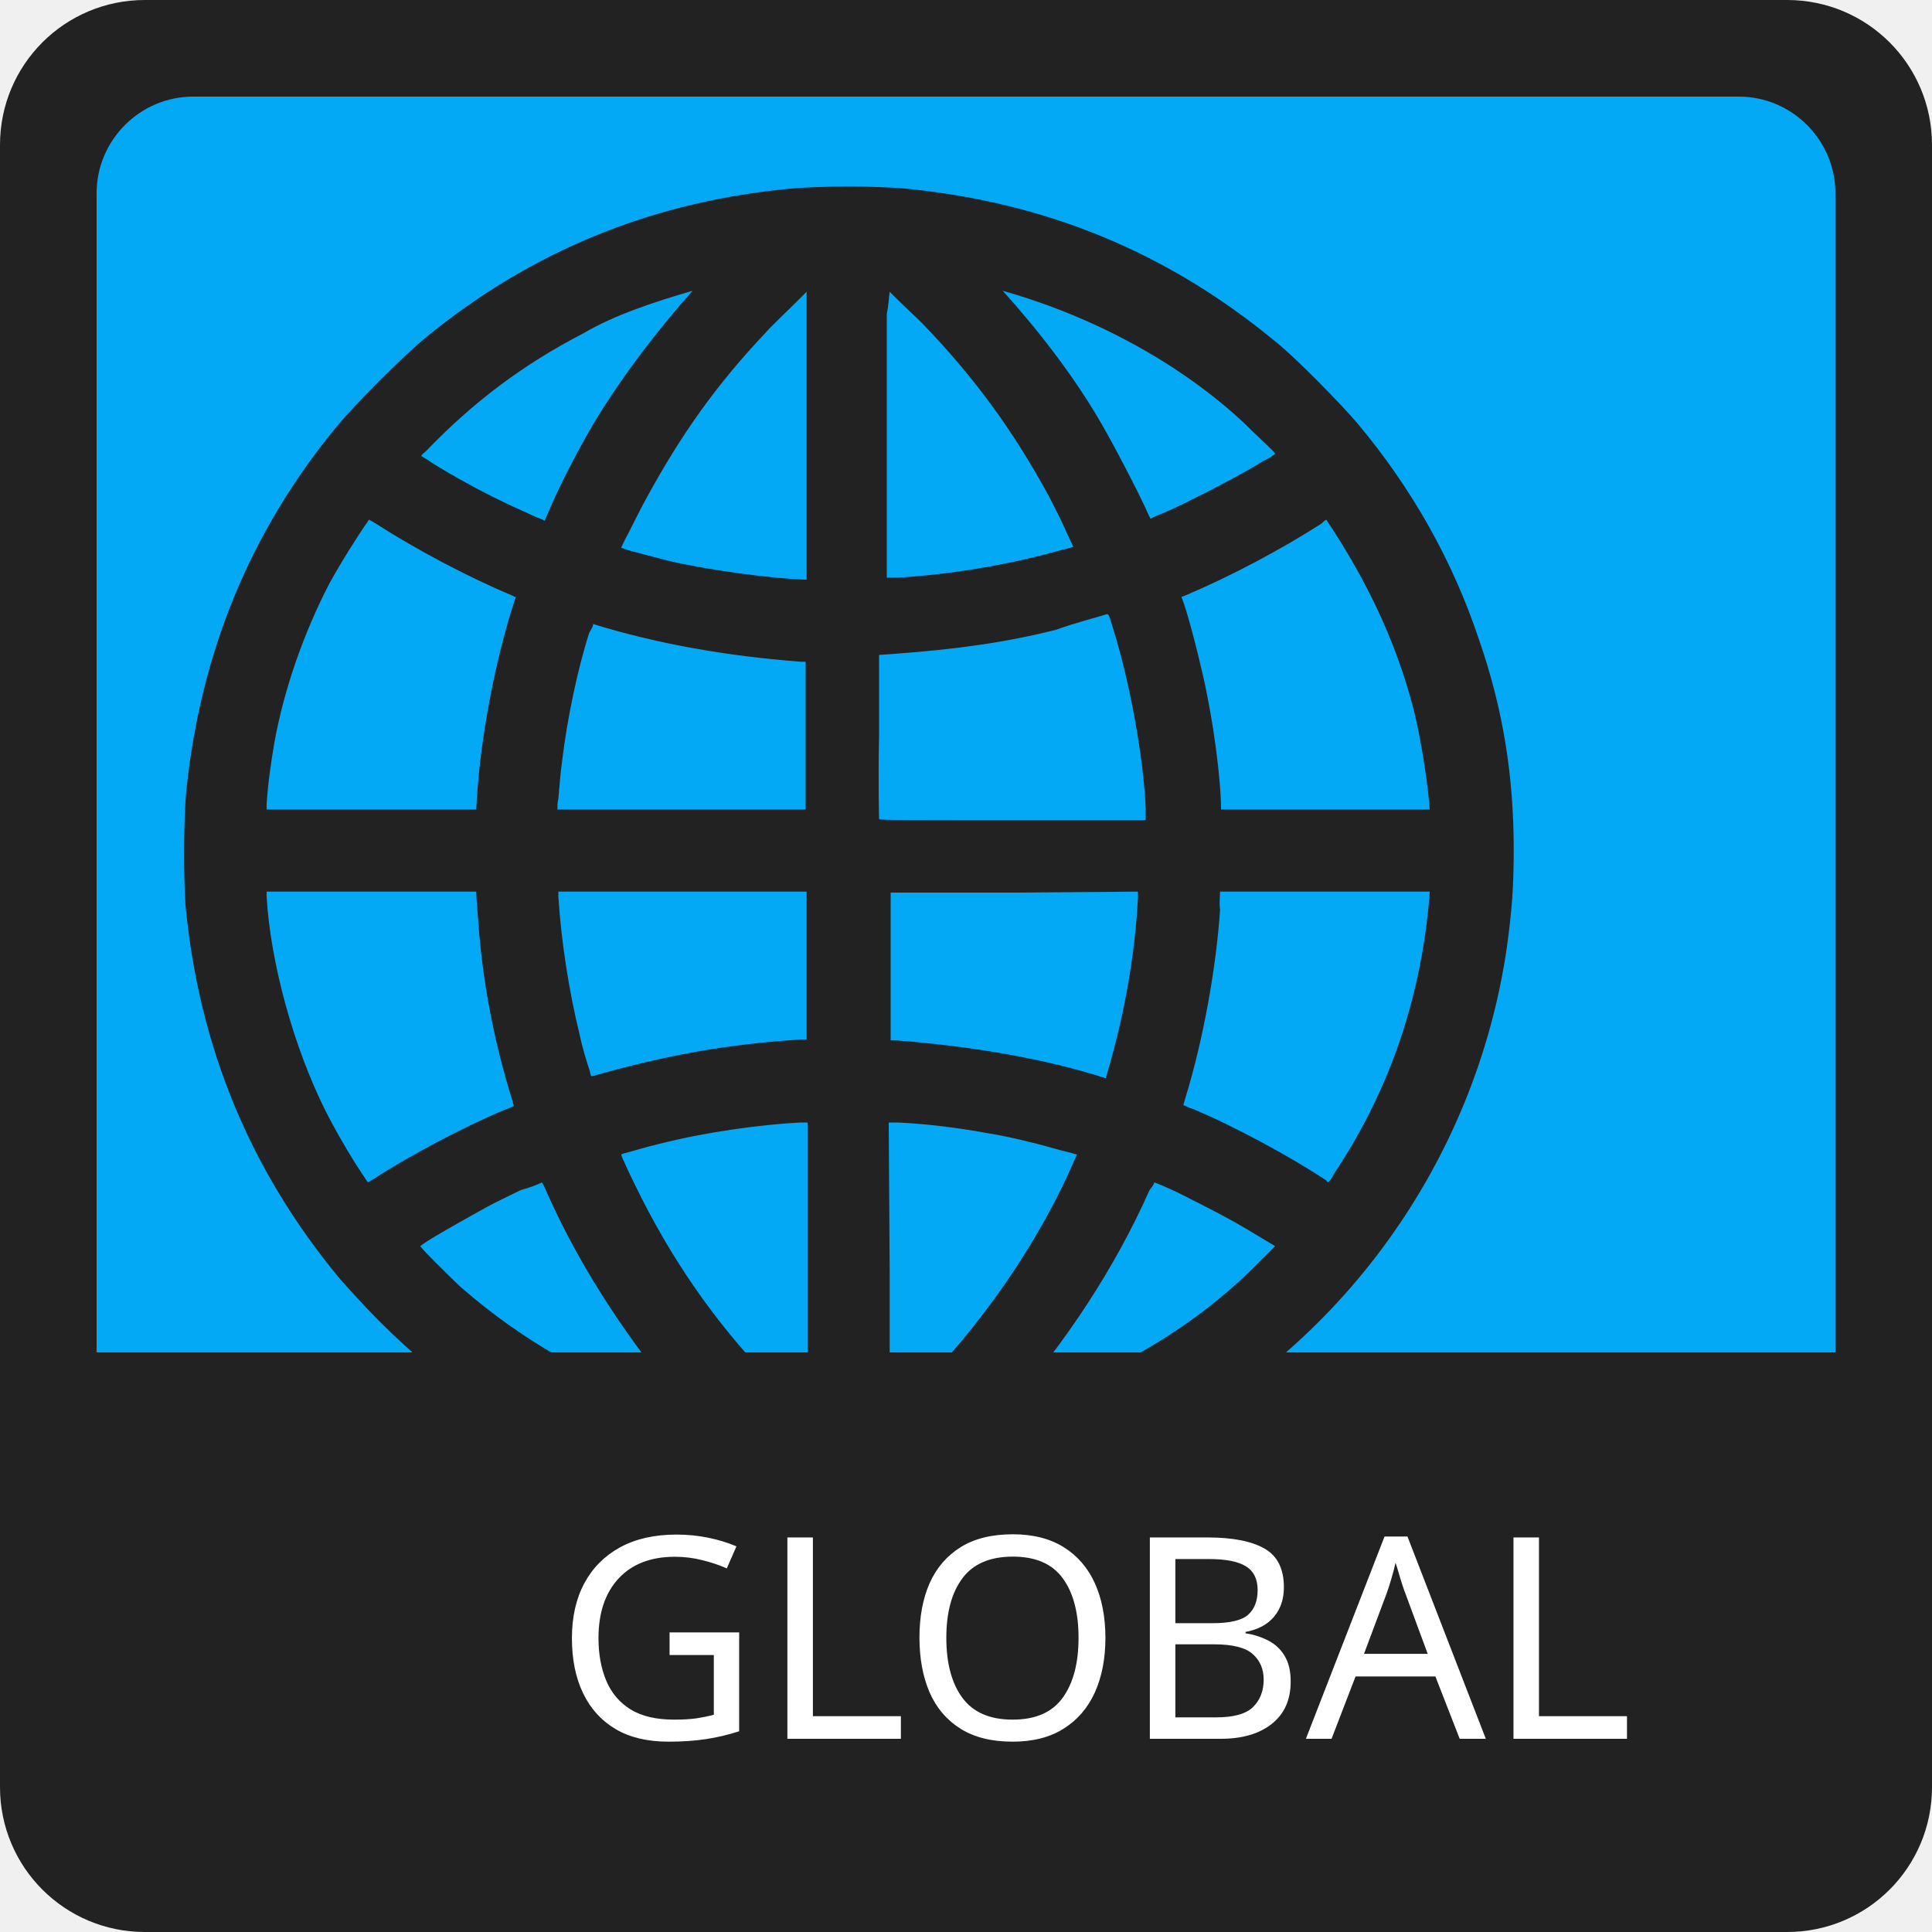
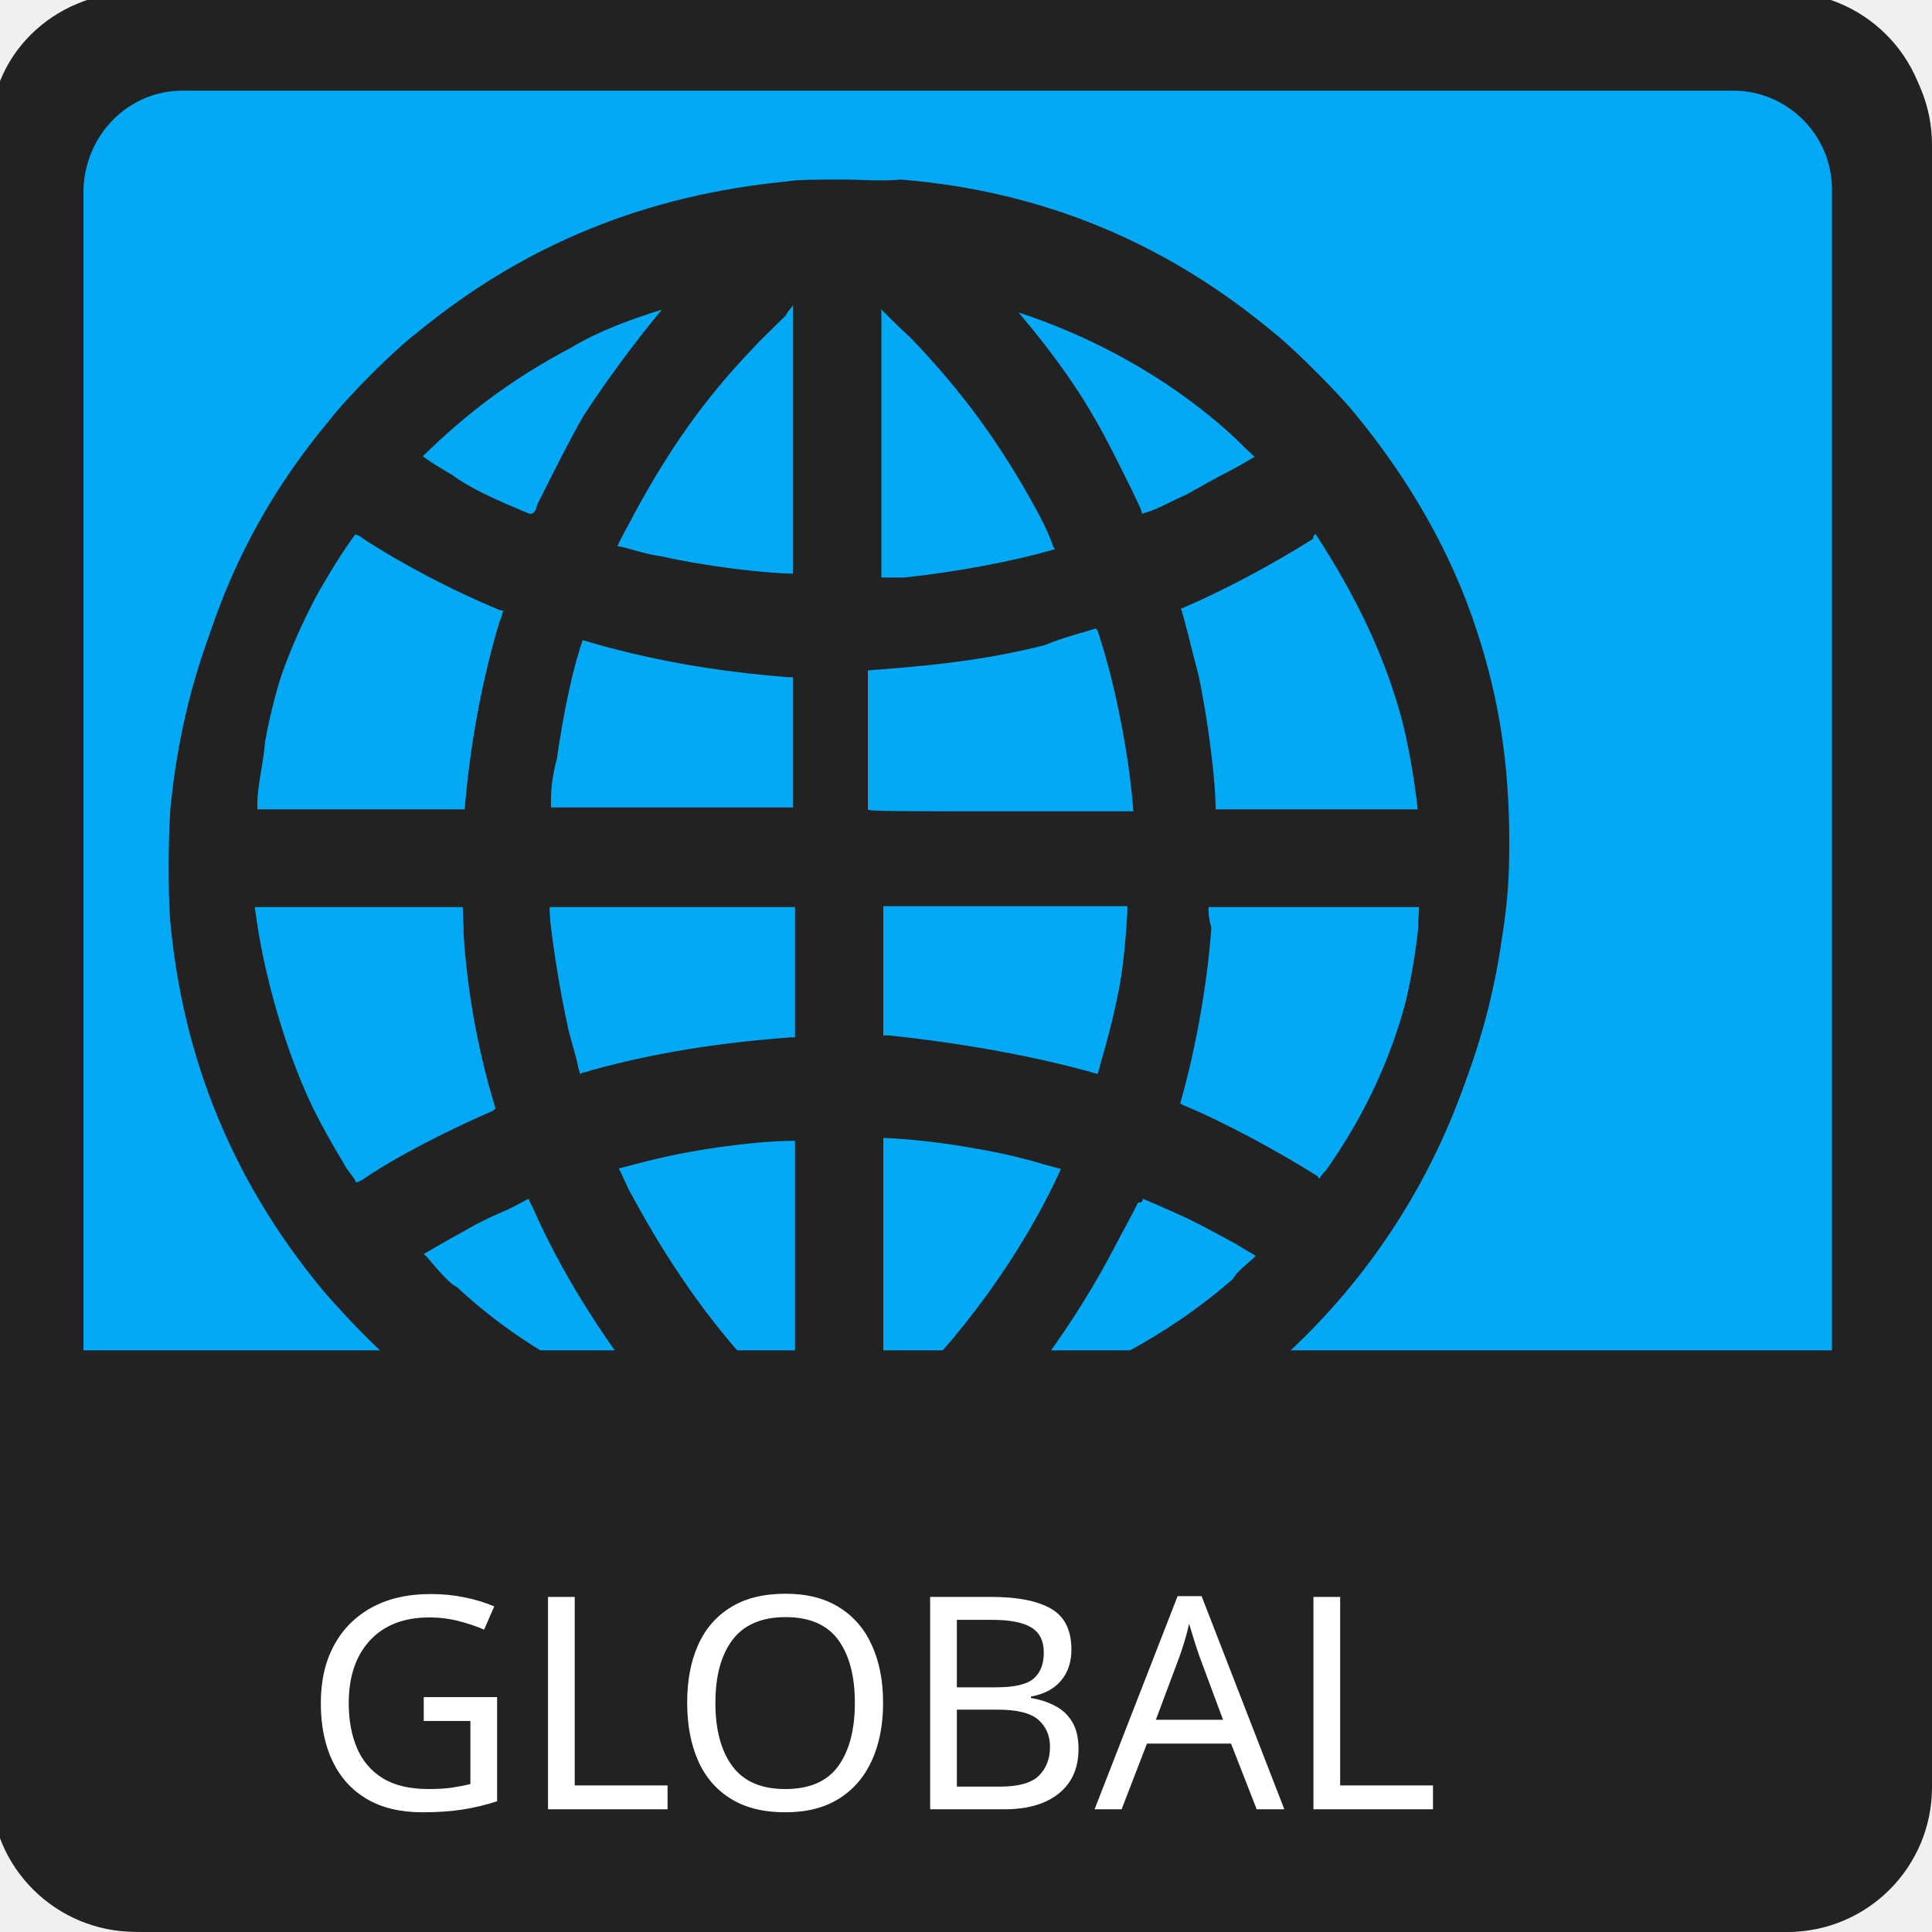
<svg xmlns="http://www.w3.org/2000/svg" version="1.1" id="svg8" x="0px" y="0px" viewBox="0 0 200 200" style="enable-background:new 0 0 200 200;" xml:space="preserve">
  <style type="text/css">
	.st0{fill:#222222;}
	.st1{fill:#03A9F4;}
	.st2{fill:#FFFFFF;}
	.st3{font-family:'Quadriga';}
	.st4{font-size:29.2px;}
+ 	.st5{fill:#EEEEEE;}
+ 	.st6{font-family:'Montserrat-Regular';}
+ 	.st7{font-size:30.783px;}
</style>
  <defs>
	
	
		</defs>
  <g>
    <path id="rect5252-2" class="st0" d="M15,0h170c8.3,0,15,6.7,15,15v170c0,8.3-6.7,15-15,15H15c-8.3,0-15-6.7-15-15V15   C0,6.7,6.7,0,15,0z" />
    <path id="rect5254-7" class="st1" d="M20,10h160c5.5,0,10,4.5,10,10v160c0,5.5-4.5,10-10,10H20c-5.5,0-10-4.5-10-10V20   C10,14.5,14.5,10,20,10z" />
    <path id="path4806-0" class="st0" d="M87.8,19.3c-2.2,0-4.4,0.1-5.7,0.2   C67.7,20.8,55.1,25.9,44,35c-2.4,2-7.1,6.7-9.1,9.1c-9,10.9-14.1,23.4-15.6,37.6c-0.3,2.9-0.3,9.2-0.1,12   c1.4,14.7,6.7,27.5,16,38.7c0.8,0.9,2.5,2.8,4,4.3c3.7,3.7,6.6,6,10.8,8.9c9.6,6.3,21,10.3,32.4,11.1c1.1,0.1,2.3,0.2,2.7,0.2   c1.6,0.1,6.8-0.1,9.1-0.3c8.6-0.8,16.6-3.1,24.4-6.9c20.2-10,34.2-29.5,37.4-51.7c0.5-3.7,0.7-6.1,0.7-10c0-7.7-1.1-14.6-3.6-21.8   c-2.7-8.1-6.9-15.6-12.6-22.4c-1.8-2.1-6.2-6.6-8.3-8.3c-11.3-9.4-24-14.6-38.7-16C92.2,19.4,90,19.3,87.8,19.3L87.8,19.3z    M71.7,30.1c-3.4,3.8-7.2,8.7-10.1,13.5c-1.4,2.3-3.5,6.3-4.7,9.1c-0.2,0.5-0.4,0.9-0.5,1.2c-0.1,0-0.1,0-0.2-0.1   c-0.6-0.2-1.4-0.6-2.3-1c-1.8-0.8-4-1.9-5.6-2.8c-1.1-0.6-2.5-1.4-3.6-2.1c-0.4-0.3-0.8-0.5-1.1-0.7c0.1-0.2,0.3-0.3,0.5-0.5   c4.9-5.1,10.1-9,16.3-12.2C63.6,32.6,67.9,31.2,71.7,30.1L71.7,30.1z M103.8,30.1c9.2,2.6,18.3,7.4,25.1,13.8   c1.1,1.1,2.1,2,2.8,2.7c0.2,0.2,0.2,0.2,0.3,0.4c-0.3,0.2-0.7,0.5-1.2,0.7c-1.1,0.7-2.4,1.4-3.3,1.9c-0.8,0.4-2.6,1.4-3.9,2   c-1.3,0.7-3.1,1.5-3.9,1.8l-0.6,0.3l-0.2-0.4c-0.9-2.1-3.8-7.6-4.8-9.3C111.3,39.1,107.5,34.2,103.8,30.1z M83.5,30.2   c0,0.8,0,1.6,0,2.8c0,3,0,7.1,0,11.6V60h-0.2c-3.2-0.1-9.5-0.9-13.9-1.9c-1.6-0.4-3.1-0.8-4.2-1.1c-0.4-0.1-0.6-0.2-0.9-0.3   c0.2-0.4,0.4-0.9,0.7-1.4c0.6-1.2,1.3-2.6,1.9-3.7c3.6-6.6,7.2-11.7,12.3-17.1c0.7-0.8,2.2-2.2,3.4-3.4   C83,30.7,83.2,30.5,83.5,30.2z M92.1,30.2c0.2,0.2,0.3,0.3,0.5,0.5c1,1,2.2,2.1,2.9,2.8c5.4,5.6,9.4,11.1,13.1,17.9   c0.5,1,1.3,2.5,1.8,3.7c0.3,0.6,0.5,1.1,0.7,1.5c-0.3,0.1-0.6,0.2-1.1,0.3c-4.9,1.4-10.5,2.4-15.7,2.8c-0.9,0.1-2,0.1-2.5,0.1V44.5   c0-5.1,0-9.2,0-12C92,31.5,92,30.9,92.1,30.2L92.1,30.2z M38.2,53.8c0.2,0.1,0.4,0.2,0.7,0.4c4.2,2.7,9.5,5.5,14,7.4   c0.3,0.1,0.3,0.2,0.5,0.2c-0.1,0.3-0.2,0.6-0.4,1.2c-2,6.5-3.4,14.3-3.7,20.8H38.4H27.6v-0.5c0.1-1.8,0.4-4.1,0.8-6.4   c1-5.6,3.1-11.5,5.7-16.5C35.3,58.2,37.2,55.2,38.2,53.8L38.2,53.8z M137.3,53.8c4.2,6.3,7.2,12.6,9,19.5c0.9,3.5,1.6,8.6,1.7,10.5   h-10.7c-3.2,0-6.2,0-8.3,0c-1.1,0-1.9,0-2.5,0c-0.1,0-0.1,0-0.1,0l0,0c0-3.1-0.8-9.3-1.9-14c-0.5-2.2-1.6-6.6-2.2-8   c0.2-0.1,0.3-0.1,0.5-0.2c4.5-1.9,9.8-4.7,14-7.4C137,54,137.1,53.9,137.3,53.8L137.3,53.8z M114.5,63.6c0.3-0.1,0.3,0.1,0.8,1.7   c1.7,5.5,3.1,13.3,3.3,18.4v1.2h-13.8c-10.9,0-13.8,0-13.8-0.1s-0.1-4,0-8.6v-8.4l1.4-0.1c6.8-0.5,11.7-1.2,16.9-2.5   C111.2,64.5,113.6,63.9,114.5,63.6L114.5,63.6z M61.4,64.6c6.5,2,13.6,3.3,21.5,3.9h0.5v7.7v7.6H70.6c-4.3,0-7.7,0-10.1,0   c-1.2,0-2.1,0-2.7,0c0,0,0,0-0.1,0c0-0.3,0-0.7,0.1-1.1c0.1-1.1,0.2-2.6,0.4-4c0.5-4.2,1.6-9.5,2.8-13.2   C61.3,65,61.4,64.8,61.4,64.6L61.4,64.6z M27.6,92.3h10.8h10.9c0,0.5,0.1,1.8,0.2,2.9c0.4,6.1,1.6,12.5,3.5,18.6l0.2,0.7   c-0.3,0.1-0.6,0.3-1,0.4c-4.3,1.8-10.1,4.9-13.6,7.2c-0.2,0.1-0.3,0.2-0.5,0.3c0-0.1-0.1-0.1-0.1-0.1c-0.3-0.5-0.8-1.2-1.3-2   c-1-1.6-2.2-3.7-3-5.3c-3.3-6.6-5.7-15.3-6.1-22.2L27.6,92.3z M57.8,92.3h12.8h12.9v7.6v7.7H83c-7.8,0.5-13.7,1.6-20.6,3.5   l-0.7,0.2c-0.2,0.1-0.4,0.1-0.5,0.1c-0.1-0.2-0.1-0.4-0.2-0.7c-0.3-0.9-0.7-2.2-1-3.6c-1.1-4.5-1.9-9.6-2.2-14.3V92.3z M117.8,92.3   v0.6c-0.3,5.9-1.4,12.1-3.1,17.9c-0.1,0.4-0.2,0.6-0.2,0.8c0,0,0,0-0.1,0c-6.2-2-13.8-3.3-21.6-3.9h-0.6V100v-7.6h12.9L117.8,92.3z    M126.3,92.3h10.9H148c0,0.4-0.1,1.4-0.2,2.3c-1.1,9.9-4.3,18.8-9.7,26.9c-0.2,0.4-0.4,0.7-0.6,0.9c-0.1-0.1-0.2-0.1-0.2-0.2   c-3.6-2.4-9.5-5.6-13.8-7.4c-0.4-0.1-0.7-0.3-1-0.4l0.2-0.7c1.9-6.2,3.2-13.6,3.6-19.5C126.2,93.5,126.3,92.7,126.3,92.3z    M83.6,116.2v15.7v0.8c0,4.2,0,8.2,0,11c0,1.2,0,2.1,0,2.9l0,0c-0.9-0.8-1.9-1.8-2.9-2.8c-5.8-5.8-10.5-12.3-14.3-19.8   c-0.5-1-1.1-2.2-1.6-3.3c-0.2-0.5-0.4-0.8-0.5-1.2c0.1,0,0.2-0.1,0.3-0.1c0.8-0.2,2-0.6,3.7-1c4.7-1.2,10.5-2,14.6-2.2L83.6,116.2z    M92,116.2h0.9c2.5,0.1,6.1,0.5,9.3,1.1c1.9,0.3,4.5,0.9,6.6,1.5c1,0.3,2,0.5,2.6,0.7c0.1,0,0.1,0,0.1,0c-0.2,0.4-0.5,1.1-0.9,2   c-4.1,8.9-10.5,17.6-17.6,24.3c-0.3,0.3-0.6,0.5-0.9,0.8c0-0.2,0-0.2,0-0.4c0-2.2,0-6.4,0-14.3L92,116.2z M56.1,122.4   c0.1,0.2,0.2,0.3,0.4,0.8c3.6,8.2,8.9,16.1,14.8,22.9c-1.1-0.3-2.3-0.7-3.2-1c-7.3-2.5-14.2-6.5-20.1-11.6c-0.5-0.4-1.8-1.7-3-2.9   c-0.6-0.6-1.1-1.1-1.5-1.6c0.4-0.3,1-0.7,1.7-1.1c1.5-0.9,3.5-2,5.1-2.9c0.9-0.5,2.4-1.2,3.6-1.8C55,122.9,55.7,122.6,56.1,122.4z    M119.5,122.4c0.8,0.3,2.2,0.9,3.9,1.8c2,1,4.1,2.1,5.6,3s2.5,1.5,3,1.8c-0.3,0.3-0.7,0.7-1.2,1.2c-0.9,0.9-2,2-2.7,2.6   c-6.6,6-15.1,10.5-23.7,12.9c5.9-6.7,11-14.4,14.6-22.5C119.3,122.8,119.4,122.7,119.5,122.4z" />
    <path id="path5258-9" class="st0" d="M5.5,140v31.5c0,11.6,9.4,21,21,21h147c11.6,0,21-9.4,21-21   V140H5.5z" />
    <text transform="matrix(1 0 0 1 57.424 180)" class="st2 st3 st4">GLOBAL</text>
  </g>
+   <g>
+     <g id="g5264-1" transform="matrix(2,0,0,2,-69.35864,153.5865)">
+       <path id="rect5252-2_1_" class="st0" d="M41.7-77.2H127c4.1,0,7.5,3.3,7.5,7.5v85.4c0,4.1-3.3,7.5-7.5,7.5H41.7    c-4.1,0-7.5-3.3-7.5-7.5v-85.4C34-73.8,37.4-77.2,41.7-77.2z" />
+       <path id="rect5254-7_1_" class="st1" d="M44.1-72.1h80.3c2.8,0,5.1,2.3,5.1,5.1v80.3c0,2.8-2.3,5.1-5.1,5.1H44.1    c-2.8,0-5.1-2.3-5.1-5.1V-67C39.1-69.9,41.4-72.1,44.1-72.1z" />
+       <path id="path4806-0_2_" class="st0" d="M78.2-67.5c-1.1,0-2.3,0-2.8,0.1c-7.2,0.7-13.5,3.2-19.1,7.8c-1.2,0.9-3.6,3.3-4.6,4.6    c-4.6,5.5-7.1,11.8-7.8,18.9c-0.1,1.5-0.1,4.6,0,6c0.7,7.4,3.3,13.8,8,19.4c0.4,0.4,1.3,1.5,2,2.1c1.9,1.9,3.3,3.1,5.4,4.4    C64.1-1,69.9,1,75.6,1.4c0.5,0,1.2,0.1,1.3,0.1c0.8,0,3.3,0,4.6-0.1c4.3-0.4,8.3-1.6,12.2-3.5c10.2-5.1,17.1-14.9,18.7-26    c0.3-1.9,0.4-3.1,0.4-5.1c0-3.9-0.5-7.4-1.7-11c-1.3-4-3.5-7.8-6.3-11.2c-0.9-1.1-3.1-3.3-4.1-4.1c-5.6-4.7-12-7.4-19.4-8    C80.3-67.4,79.3-67.5,78.2-67.5z M70-62c-1.7,1.9-3.6,4.4-5.1,6.7c-0.7,1.2-1.7,3.2-2.4,4.6c-0.1,0.3-0.1,0.4-0.3,0.5    c0,0,0,0-0.1,0c-0.3-0.1-0.7-0.3-1.2-0.5c-0.9-0.4-2-0.9-2.8-1.5c-0.5-0.3-1.2-0.7-1.7-1.1c-0.3-0.1-0.4-0.3-0.5-0.4    c0.1-0.1,0.1-0.1,0.3-0.3c2.4-2.5,5.1-4.6,8.2-6.2C66-60.8,68.2-61.5,70-62z M86.2-62c4.7,1.3,9.2,3.7,12.6,7    c0.5,0.5,1.1,1.1,1.3,1.3c0.1,0.1,0.1,0.1,0.1,0.1c-0.1,0.1-0.4,0.3-0.5,0.4c-0.5,0.3-1.2,0.7-1.6,0.9s-1.3,0.7-2,1.1    c-0.7,0.3-1.6,0.8-2,0.9l-0.3,0.1l-0.1-0.3c-0.5-1.1-1.9-3.9-2.4-4.7C90-57.5,88-60,86.2-62z M76-62c0,0.4,0,0.8,0,1.3    c0,1.5,0,3.5,0,5.8v7.8h-0.1c-1.6,0-4.8-0.4-7-0.9c-0.8-0.1-1.6-0.4-2.1-0.5c-0.1,0-0.3-0.1-0.4-0.1c0.1-0.1,0.1-0.4,0.3-0.7    c0.3-0.7,0.7-1.3,0.9-1.9c1.7-3.3,3.6-5.9,6.2-8.6c0.4-0.4,1.1-1.1,1.7-1.7C75.6-61.8,75.8-61.9,76-62z M80.2-62    c0.1,0.1,0.1,0.1,0.3,0.3c0.5,0.5,1.1,1.1,1.5,1.5c2.7,2.8,4.7,5.5,6.6,9c0.3,0.5,0.7,1.2,0.9,1.9c0.1,0.3,0.3,0.5,0.4,0.8    c-0.1,0-0.3,0.1-0.5,0.1c-2.4,0.7-5.2,1.2-7.9,1.5c-0.4,0-1.1,0-1.2,0v-7.8c0-2.5,0-4.6,0-6C80.2-61.4,80.2-61.6,80.2-62z     M53.3-50.1c0.1,0,0.3,0.1,0.3,0.3c2.1,1.3,4.8,2.8,7.1,3.7c0.1,0,0.1,0.1,0.3,0.1c0,0.1-0.1,0.3-0.1,0.7    c-0.9,3.2-1.7,7.1-1.9,10.4h-5.5h-5.5v-0.3c0-0.9,0.3-2,0.4-3.2c0.5-2.8,1.5-5.8,2.8-8.3C51.8-48,52.8-49.5,53.3-50.1z M103-50.1    c2.1,3.1,3.6,6.3,4.6,9.8c0.4,1.7,0.8,4.3,0.8,5.4H103c-1.6,0-3.1,0-4.1,0c-0.5,0-0.9,0-1.3,0l0,0l0,0c0-1.5-0.4-4.7-0.9-7    c-0.3-1.1-0.8-3.3-1.1-4c0.1,0,0.1-0.1,0.3-0.1c2.3-0.9,5-2.3,7.1-3.7C102.8-50,103-50.1,103-50.1z M91.6-45.3    c0.1,0,0.1,0,0.4,0.8c0.8,2.7,1.6,6.7,1.6,9.2v0.5h-7c-5.5,0-7,0-7-0.1c0,0,0-2,0-4.3v-4.3h0.7c3.5-0.3,5.9-0.7,8.4-1.3    C89.8-44.8,91-45.1,91.6-45.3z M64.9-44.8c3.2,1.1,6.8,1.6,10.8,2H76v3.9v3.9h-6.4c-2.1,0-3.9,0-5.1,0c-0.5,0-1.1,0-1.3,0l0,0    c0-0.1,0-0.3,0-0.5c0-0.5,0.1-1.3,0.3-2c0.3-2.1,0.8-4.8,1.5-6.6C64.8-44.5,64.8-44.7,64.9-44.8z M47.9-30.9h5.4h5.5    c0,0.3,0.1,0.9,0.1,1.5c0.3,3.1,0.8,6.3,1.7,9.4l0.1,0.4c-0.1,0-0.3,0.1-0.5,0.3c-2.1,0.9-5.1,2.4-6.8,3.6c-0.1,0-0.1,0.1-0.3,0.1    l0,0c-0.1-0.3-0.4-0.5-0.7-1.1c-0.5-0.8-1.1-1.9-1.5-2.7c-1.6-3.3-2.8-7.8-3.1-11.1L47.9-30.9z M63.1-30.9h6.4h6.4v3.9v3.9h-0.3    c-3.9,0.3-7,0.8-10.3,1.7l-0.3,0.1c-0.1,0-0.1,0-0.3,0.1c0-0.1-0.1-0.3-0.1-0.4c-0.1-0.5-0.3-1.1-0.5-1.9    c-0.5-2.3-0.9-4.8-1.1-7.2L63.1-30.9z M93.2-30.9v0.3c-0.1,2.9-0.7,6-1.6,9c0,0.1-0.1,0.3-0.1,0.4l0,0c-3.1-0.9-7-1.6-10.8-2h-0.3    v-3.9v-3.7h6.4H93.2z M97.5-30.9h5.5h5.4c0,0.1,0,0.7-0.1,1.2c-0.5,5-2.1,9.4-5,13.5c-0.1,0.1-0.3,0.3-0.3,0.4c0,0-0.1,0-0.1-0.1    c-1.9-1.2-4.8-2.8-7-3.7c-0.1-0.1-0.4-0.1-0.5-0.3l0.1-0.4c0.9-3.1,1.6-6.8,1.7-9.8C97.5-30.2,97.5-30.6,97.5-30.9z M76-18.8v7.9    v0.4c0,2.1,0,4.1,0,5.5c0,0.7,0,1.1,0,1.5l0,0C75.6-4,75.1-4.5,74.6-5c-2.9-2.9-5.2-6.2-7.2-9.9c-0.3-0.5-0.5-1.1-0.8-1.6    c-0.1-0.3-0.1-0.4-0.3-0.5h0.1c0.4-0.1,1.1-0.3,1.9-0.5c2.4-0.5,5.2-1.1,7.4-1.1L76-18.8z M80.2-18.8h0.4c1.2,0,3.1,0.3,4.7,0.5    c0.9,0.1,2.3,0.5,3.3,0.7c0.5,0.1,0.9,0.3,1.3,0.4c0,0,0,0,0.1,0c-0.1,0.3-0.3,0.5-0.4,0.9c-2,4.4-5.2,8.8-8.8,12.2    c-0.1,0.1-0.3,0.3-0.4,0.4c0-0.1,0-0.1,0-0.1c0-1.1,0-3.2,0-7.2v-7.8H80.2z M62.3-15.7c0,0.1,0.1,0.1,0.1,0.4    c1.7,4.1,4.4,8.2,7.5,11.5c-0.5-0.1-1.1-0.4-1.6-0.5c-3.7-1.2-7.1-3.2-10-5.9c-0.3-0.1-0.9-0.8-1.5-1.5c-0.3-0.3-0.5-0.5-0.8-0.8    c0.3-0.1,0.5-0.3,0.8-0.5c0.8-0.4,1.7-1.1,2.5-1.5c0.5-0.3,1.2-0.5,1.9-0.9C61.7-15.5,62-15.6,62.3-15.7z M94-15.7    c0.4,0.1,1.1,0.4,2,0.9c0.9,0.5,2.1,1.1,2.8,1.5c0.8,0.4,1.2,0.7,1.5,0.9c-0.1,0.1-0.4,0.4-0.5,0.5c-0.4,0.4-1.1,0.9-1.3,1.3    c-3.3,2.9-7.6,5.2-11.9,6.4c2.9-3.3,5.5-7.2,7.4-11.2C94-15.5,94-15.6,94-15.7z" />
+       <path id="path5258-9_2_" class="st0" d="M36.8-6.9V8.9c0,5.9,4.7,10.6,10.6,10.6h73.7    c5.9,0,10.6-4.7,10.6-10.6V-6.9H36.8z" />
+       <g id="text4627-36">
+         <path id="path4624" class="st5" d="M67.8-0.1H70l-3.7,11.2H64l-2.5-8.6l-2.7,8.6h-2.1L52.9-0.1h2.3l2.7,9l2.7-9h2.1l2.7,9     L67.8-0.1z" />
+         <path id="path4628" class="st5" d="M76.3-0.2c1.1,0,2.1,0.3,3.1,0.8c0.9,0.5,1.6,1.2,2.1,2c0.5,0.9,0.8,1.9,0.8,2.9     s-0.3,2-0.8,2.9c-0.5,0.9-1.2,1.6-2.1,2.1c-0.9,0.5-1.9,0.8-3.1,0.8c-1.1,0-2.1-0.3-3.1-0.8c-0.9-0.5-1.6-1.2-2.1-2.1     c-0.5-0.9-0.8-1.9-0.8-2.9s0.3-2,0.8-2.9c0.5-0.9,1.2-1.6,2.1-2C74.2,0.1,75.2-0.2,76.3-0.2z M76.3,1.8c-0.7,0-1.3,0.1-1.9,0.5     c-0.5,0.3-1.1,0.8-1.3,1.3c-0.4,0.5-0.5,1.2-0.5,1.9s0.1,1.3,0.5,2c0.4,0.5,0.8,1.1,1.3,1.3c0.5,0.4,1.2,0.5,1.9,0.5     s1.3-0.1,1.9-0.5s1.1-0.8,1.3-1.3c0.4-0.5,0.5-1.2,0.5-2s-0.1-1.3-0.5-1.9c-0.3-0.5-0.8-1.1-1.3-1.3C77.7,1.9,77,1.8,76.3,1.8z" />
+         <path id="path4643" class="st5" d="M91.2,11.2l-2-3.3c-0.1,0-0.3,0-0.4,0h-2.4v3.3h-2.1V-0.1h4.7c1.5,0,2.5,0.4,3.3,1.1     c0.8,0.7,1.2,1.6,1.2,2.8c0,0.9-0.1,1.6-0.5,2.3c-0.4,0.7-0.9,1.1-1.6,1.3l2.4,3.7H91.2z M86.4,5.9h2.5c0.8,0,1.5-0.1,1.9-0.5     c0.4-0.4,0.7-0.9,0.7-1.6s-0.3-1.2-0.7-1.6c-0.4-0.4-1.1-0.5-1.9-0.5h-2.5V5.9z" />
+         <path id="path4646" class="st5" d="M95.9-0.1H98v9.4h4.8v2h-7L95.9-0.1L95.9-0.1z" />
+         <path id="path4648" class="st5" d="M109.1-0.1c1.1,0,2.1,0.3,3.1,0.7c0.9,0.5,1.6,1.1,2.1,2c0.5,0.8,0.8,1.9,0.8,2.9     s-0.3,2-0.8,2.9c-0.5,0.8-1.2,1.5-2.1,2c-0.9,0.5-1.9,0.7-3.1,0.7h-4.6V-0.1H109.1z M109.2,9.3c0.7,0,1.3-0.1,1.9-0.4     c0.5-0.3,0.9-0.8,1.3-1.3c0.3-0.5,0.4-1.2,0.4-1.9s-0.1-1.3-0.5-1.9c-0.3-0.5-0.8-1.1-1.3-1.3s-1.2-0.5-1.9-0.5h-2.5v7.4H109.2z" />
+       </g>
+     </g>
+     <path id="path4806-0_1_" class="st0" d="M86.6,20.7c-2.1,0-4.4,0.1-5.8,0.1   c-14.5,1.3-27,6.4-38.3,15.5c-2.4,2-7.1,6.7-9.1,9.1c-9,11-14.2,23.4-15.7,37.7c-0.3,2.9-0.3,9.2-0.1,12   c1.3,14.7,6.7,27.6,16.1,38.8c0.8,0.9,2.5,2.8,4,4.3c3.7,3.7,6.6,6,10.8,9c9.6,6.3,21,10.3,32.5,11.1c1.1,0.1,2.3,0.1,2.7,0.1   c1.6,0.1,6.8-0.1,9.1-0.3c8.6-0.8,16.6-3.1,24.5-7c20.2-10,34.3-29.6,37.5-51.9c0.5-3.7,0.7-6.2,0.7-10c0-7.8-1.1-14.6-3.6-21.8   c-2.7-8.2-7-15.7-12.6-22.5c-1.7-2.1-6.2-6.6-8.3-8.3c-11.4-9.4-24.1-14.6-38.8-16.1C91,20.8,88.7,20.7,86.6,20.7L86.6,20.7z    M70.4,31.5C67,35.3,63.1,40.2,60.2,45c-1.3,2.3-3.5,6.3-4.7,9.1c-0.1,0.5-0.4,0.9-0.5,1.2c-0.1,0-0.1,0-0.1-0.1   c-0.5-0.1-1.3-0.5-2.3-0.9c-1.7-0.8-4-1.9-5.6-2.8c-1.1-0.5-2.5-1.3-3.6-2.1c-0.4-0.3-0.8-0.5-1.1-0.7c0.1-0.1,0.3-0.3,0.5-0.5   c5-5.1,10.2-9,16.3-12.2C62.2,34.1,66.5,32.6,70.4,31.5L70.4,31.5z M102.6,31.5c9.2,2.5,18.3,7.4,25.2,13.8c1.1,1.1,2.1,2,2.8,2.7   c0.1,0.1,0.1,0.1,0.3,0.4c-0.3,0.1-0.7,0.5-1.2,0.7c-1.1,0.7-2.4,1.3-3.3,1.9c-0.8,0.4-2.5,1.3-3.9,2c-1.3,0.7-3.1,1.5-3.9,1.7   l-0.5,0.3l-0.1-0.4c-0.9-2.1-3.7-7.6-4.8-9.4C110.1,40.5,106.2,35.7,102.6,31.5z M82.1,31.6c0,0.8,0,1.6,0,2.8c0,2.9,0,7.1,0,11.6   v15.4H82c-3.2-0.1-9.5-0.9-13.9-1.9c-1.6-0.4-3.1-0.8-4.1-1.1c-0.4-0.1-0.5-0.1-0.9-0.3c0.1-0.4,0.4-0.9,0.7-1.3   c0.5-1.2,1.3-2.5,1.9-3.7c3.6-6.6,7.2-11.8,12.3-17.1c0.7-0.8,2.1-2.1,3.3-3.3C81.7,32,81.9,31.9,82.1,31.6z M90.8,31.6   c0.1,0.1,0.3,0.3,0.5,0.5c0.9,0.9,2.1,2.1,2.9,2.8c5.4,5.6,9.4,11.1,13.1,17.9c0.5,0.9,1.3,2.5,1.7,3.7c0.3,0.5,0.5,1.1,0.7,1.5   c-0.3,0.1-0.5,0.1-1.1,0.3c-5,1.3-10.6,2.4-15.8,2.8c-0.9,0.1-2,0.1-2.5,0.1V46c0-5.1,0-9.2,0-12C90.7,32.9,90.7,32.3,90.8,31.6   L90.8,31.6z M36.8,55.3c0.1,0.1,0.4,0.1,0.7,0.4c4.1,2.7,9.5,5.5,14.1,7.4c0.3,0.1,0.3,0.1,0.5,0.1c-0.1,0.3-0.1,0.5-0.4,1.2   c-2,6.6-3.3,14.3-3.7,20.9h-11H26.1v-0.5c0.1-1.7,0.4-4.1,0.8-6.4c0.9-5.6,3.1-11.5,5.8-16.6C33.8,59.8,35.7,56.7,36.8,55.3   L36.8,55.3z M136.2,55.3c4.1,6.3,7.2,12.6,9,19.5c0.9,3.5,1.6,8.6,1.7,10.6h-10.7c-3.2,0-6.2,0-8.3,0c-1.1,0-1.9,0-2.5,0   c-0.1,0-0.1,0-0.1,0l0,0c0-3.1-0.8-9.4-1.9-14.1c-0.5-2.1-1.6-6.6-2.1-8c0.1-0.1,0.3-0.1,0.5-0.1c4.6-1.9,9.8-4.7,14.1-7.4   C136,55.5,136,55.3,136.2,55.3L136.2,55.3z M113.3,65.1c0.3-0.1,0.3,0.1,0.8,1.7c1.7,5.5,3.1,13.4,3.3,18.5v1.2h-13.8   c-11,0-13.8,0-13.8-0.1c0-0.1-0.1-4,0-8.6v-8.4l1.3-0.1c6.8-0.5,11.8-1.2,17-2.5C110,66,112.4,65.4,113.3,65.1L113.3,65.1z    M60.1,66.2c6.6,2,13.7,3.3,21.5,3.9h0.5v7.8v7.6H69.3c-4.3,0-7.8,0-10.2,0c-1.2,0-2.1,0-2.7,0c0,0,0,0-0.1,0c0-0.3,0-0.7,0.1-1.1   c0.1-1.1,0.1-2.5,0.4-4c0.5-4.1,1.6-9.5,2.8-13.3C59.9,66.6,60.1,66.3,60.1,66.2L60.1,66.2z M26.1,93.9h10.8h11   c0,0.5,0.1,1.7,0.1,2.9c0.4,6.2,1.6,12.6,3.5,18.6l0.1,0.7c-0.3,0.1-0.5,0.3-0.9,0.4c-4.3,1.7-10.2,5-13.7,7.2   c-0.1,0.1-0.3,0.1-0.5,0.3c0-0.1-0.1-0.1-0.1-0.1c-0.3-0.5-0.8-1.2-1.3-2c-0.9-1.6-2.1-3.7-2.9-5.4c-3.3-6.6-5.8-15.4-6.2-22.2   v-0.4H26.1z M56.5,93.9h12.8h13v7.6v7.8h-0.5c-7.8,0.5-13.8,1.6-20.6,3.5l-0.7,0.1c-0.1,0.1-0.4,0.1-0.5,0.1   c-0.1-0.1-0.1-0.4-0.1-0.7c-0.3-0.9-0.7-2.1-0.9-3.6c-1.1-4.6-1.9-9.6-2.1-14.3v-0.5H56.5z M116.7,93.9v0.5   c-0.3,5.9-1.3,12.2-3.1,17.9c-0.1,0.4-0.1,0.5-0.1,0.8c0,0,0,0-0.1,0c-6.2-2-13.8-3.3-21.7-3.9h-0.5v-7.8v-7.6h13H116.7z    M125.1,93.9h11h10.8c0,0.4-0.1,1.3-0.1,2.3c-1.1,9.9-4.3,18.9-9.8,27c-0.1,0.4-0.4,0.7-0.5,0.9c-0.1-0.1-0.1-0.1-0.1-0.1   c-3.6-2.4-9.5-5.6-13.8-7.4c-0.4-0.1-0.7-0.3-0.9-0.4l0.1-0.7c1.9-6.2,3.2-13.7,3.6-19.5C125.1,95.1,125.1,94.3,125.1,93.9z    M82.3,117.8v15.8v0.8c0,4.1,0,8.2,0,11c0,1.2,0,2.1,0,2.9l0,0c-0.9-0.8-1.9-1.7-2.9-2.8c-5.8-5.8-10.6-12.3-14.3-19.8   c-0.5-0.9-1.1-2.1-1.6-3.3c-0.1-0.5-0.4-0.8-0.5-1.2c0.1,0,0.1-0.1,0.3-0.1c0.8-0.1,2-0.5,3.7-0.9c4.7-1.2,10.6-2,14.6-2.1h0.8   V117.8z M90.7,117.8h0.9c2.5,0.1,6.2,0.5,9.4,1.1c1.9,0.3,4.6,0.9,6.6,1.5c0.9,0.3,2,0.5,2.5,0.7c0.1,0,0.1,0,0.1,0   c-0.1,0.4-0.5,1.1-0.9,2c-4.1,9-10.6,17.7-17.7,24.4c-0.3,0.3-0.5,0.5-0.9,0.8c0-0.1,0-0.1,0-0.4c0-2.1,0-6.4,0-14.3V117.8z    M54.7,124.1c0.1,0.1,0.1,0.3,0.4,0.8c3.6,8.2,9,16.2,14.9,23c-1.1-0.3-2.3-0.7-3.2-0.9c-7.4-2.5-14.2-6.6-20.2-11.6   c-0.5-0.4-1.7-1.7-2.9-2.9c-0.5-0.5-1.1-1.1-1.5-1.6c0.4-0.3,0.9-0.7,1.7-1.1c1.5-0.9,3.5-2,5.1-2.9c0.9-0.5,2.4-1.2,3.6-1.7   C53.6,124.7,54.3,124.3,54.7,124.1z M118.3,124.1c0.8,0.3,2.1,0.9,3.9,1.7c2,0.9,4.1,2.1,5.6,2.9c1.5,0.9,2.5,1.5,2.9,1.7   c-0.3,0.3-0.7,0.7-1.2,1.2c-0.9,0.9-2,2-2.7,2.5c-6.6,6-15.1,10.6-23.8,13c5.9-6.7,11-14.5,14.6-22.6   C118.2,124.5,118.3,124.4,118.3,124.1z" />
+     <path id="path5258-9_1_" class="st0" d="M3.9,141.8v31.6c0,11.6,9.4,21,21,21h147.5   c11.6,0,21-9.4,21-21v-31.6H3.9z" />
+     <text transform="matrix(1 0 0 1 31.335 187.2951)" class="st2 st6 st7">GLOBAL</text>
+   </g>
</svg>
